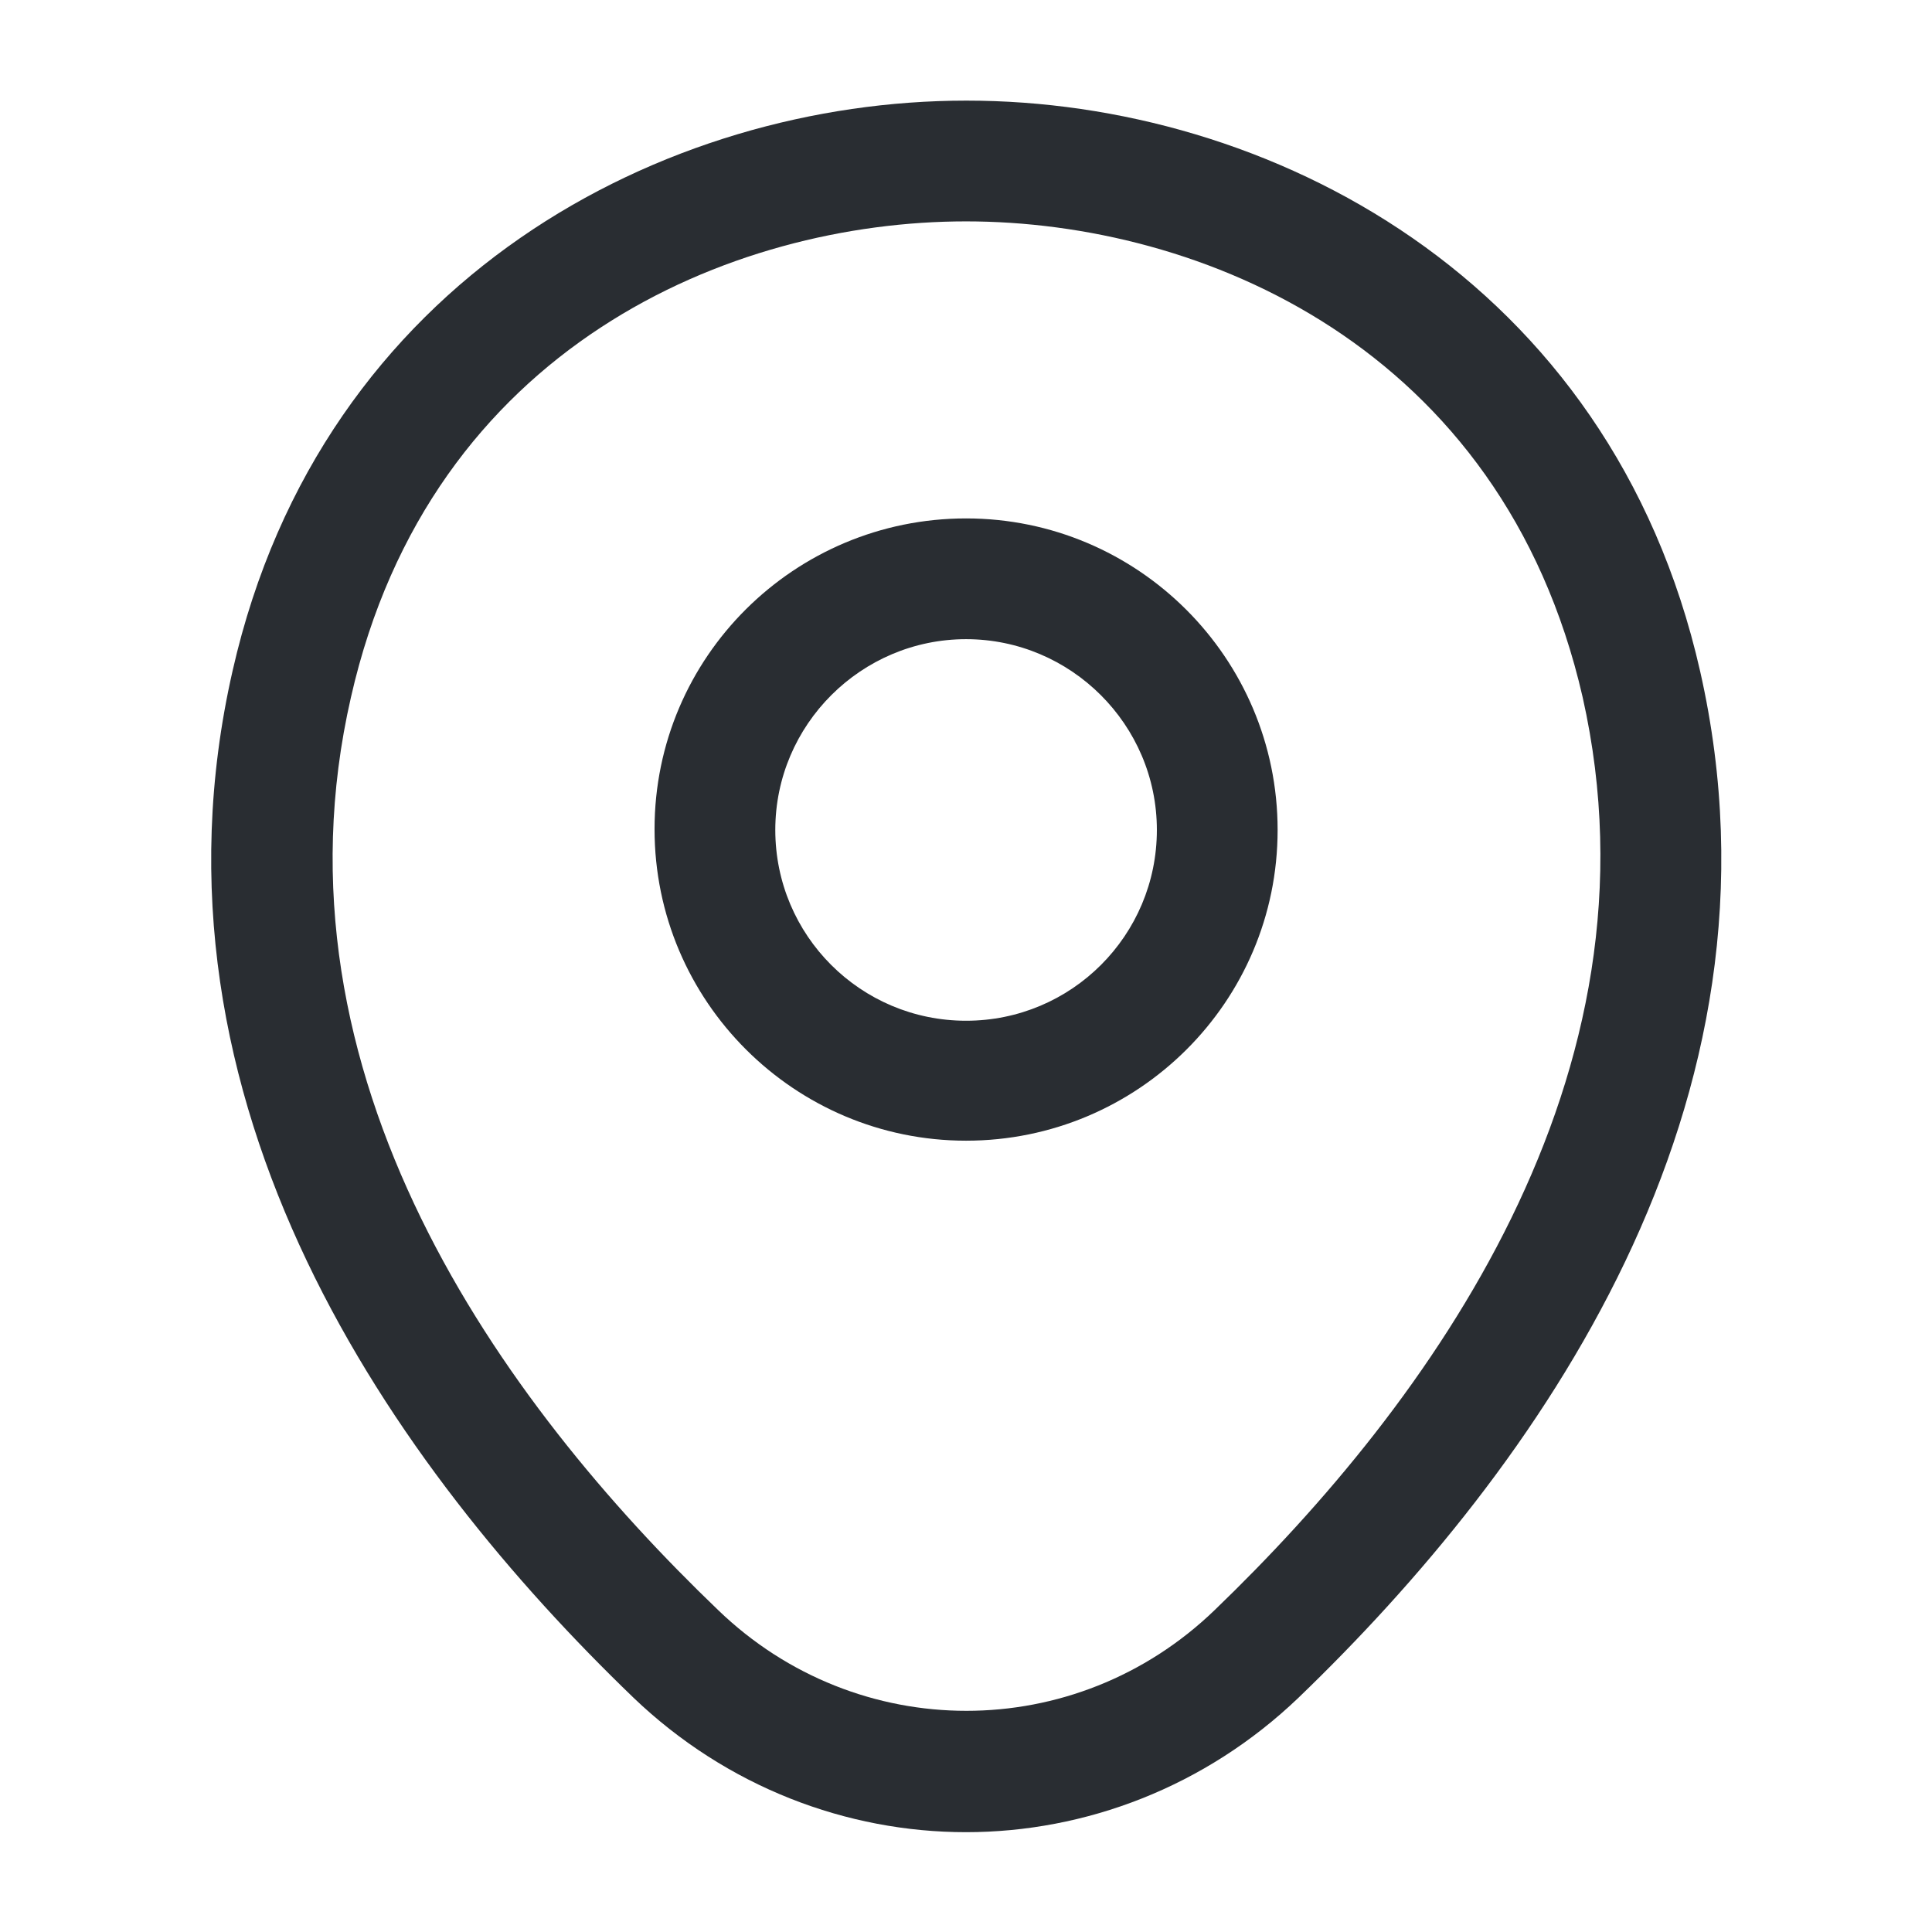
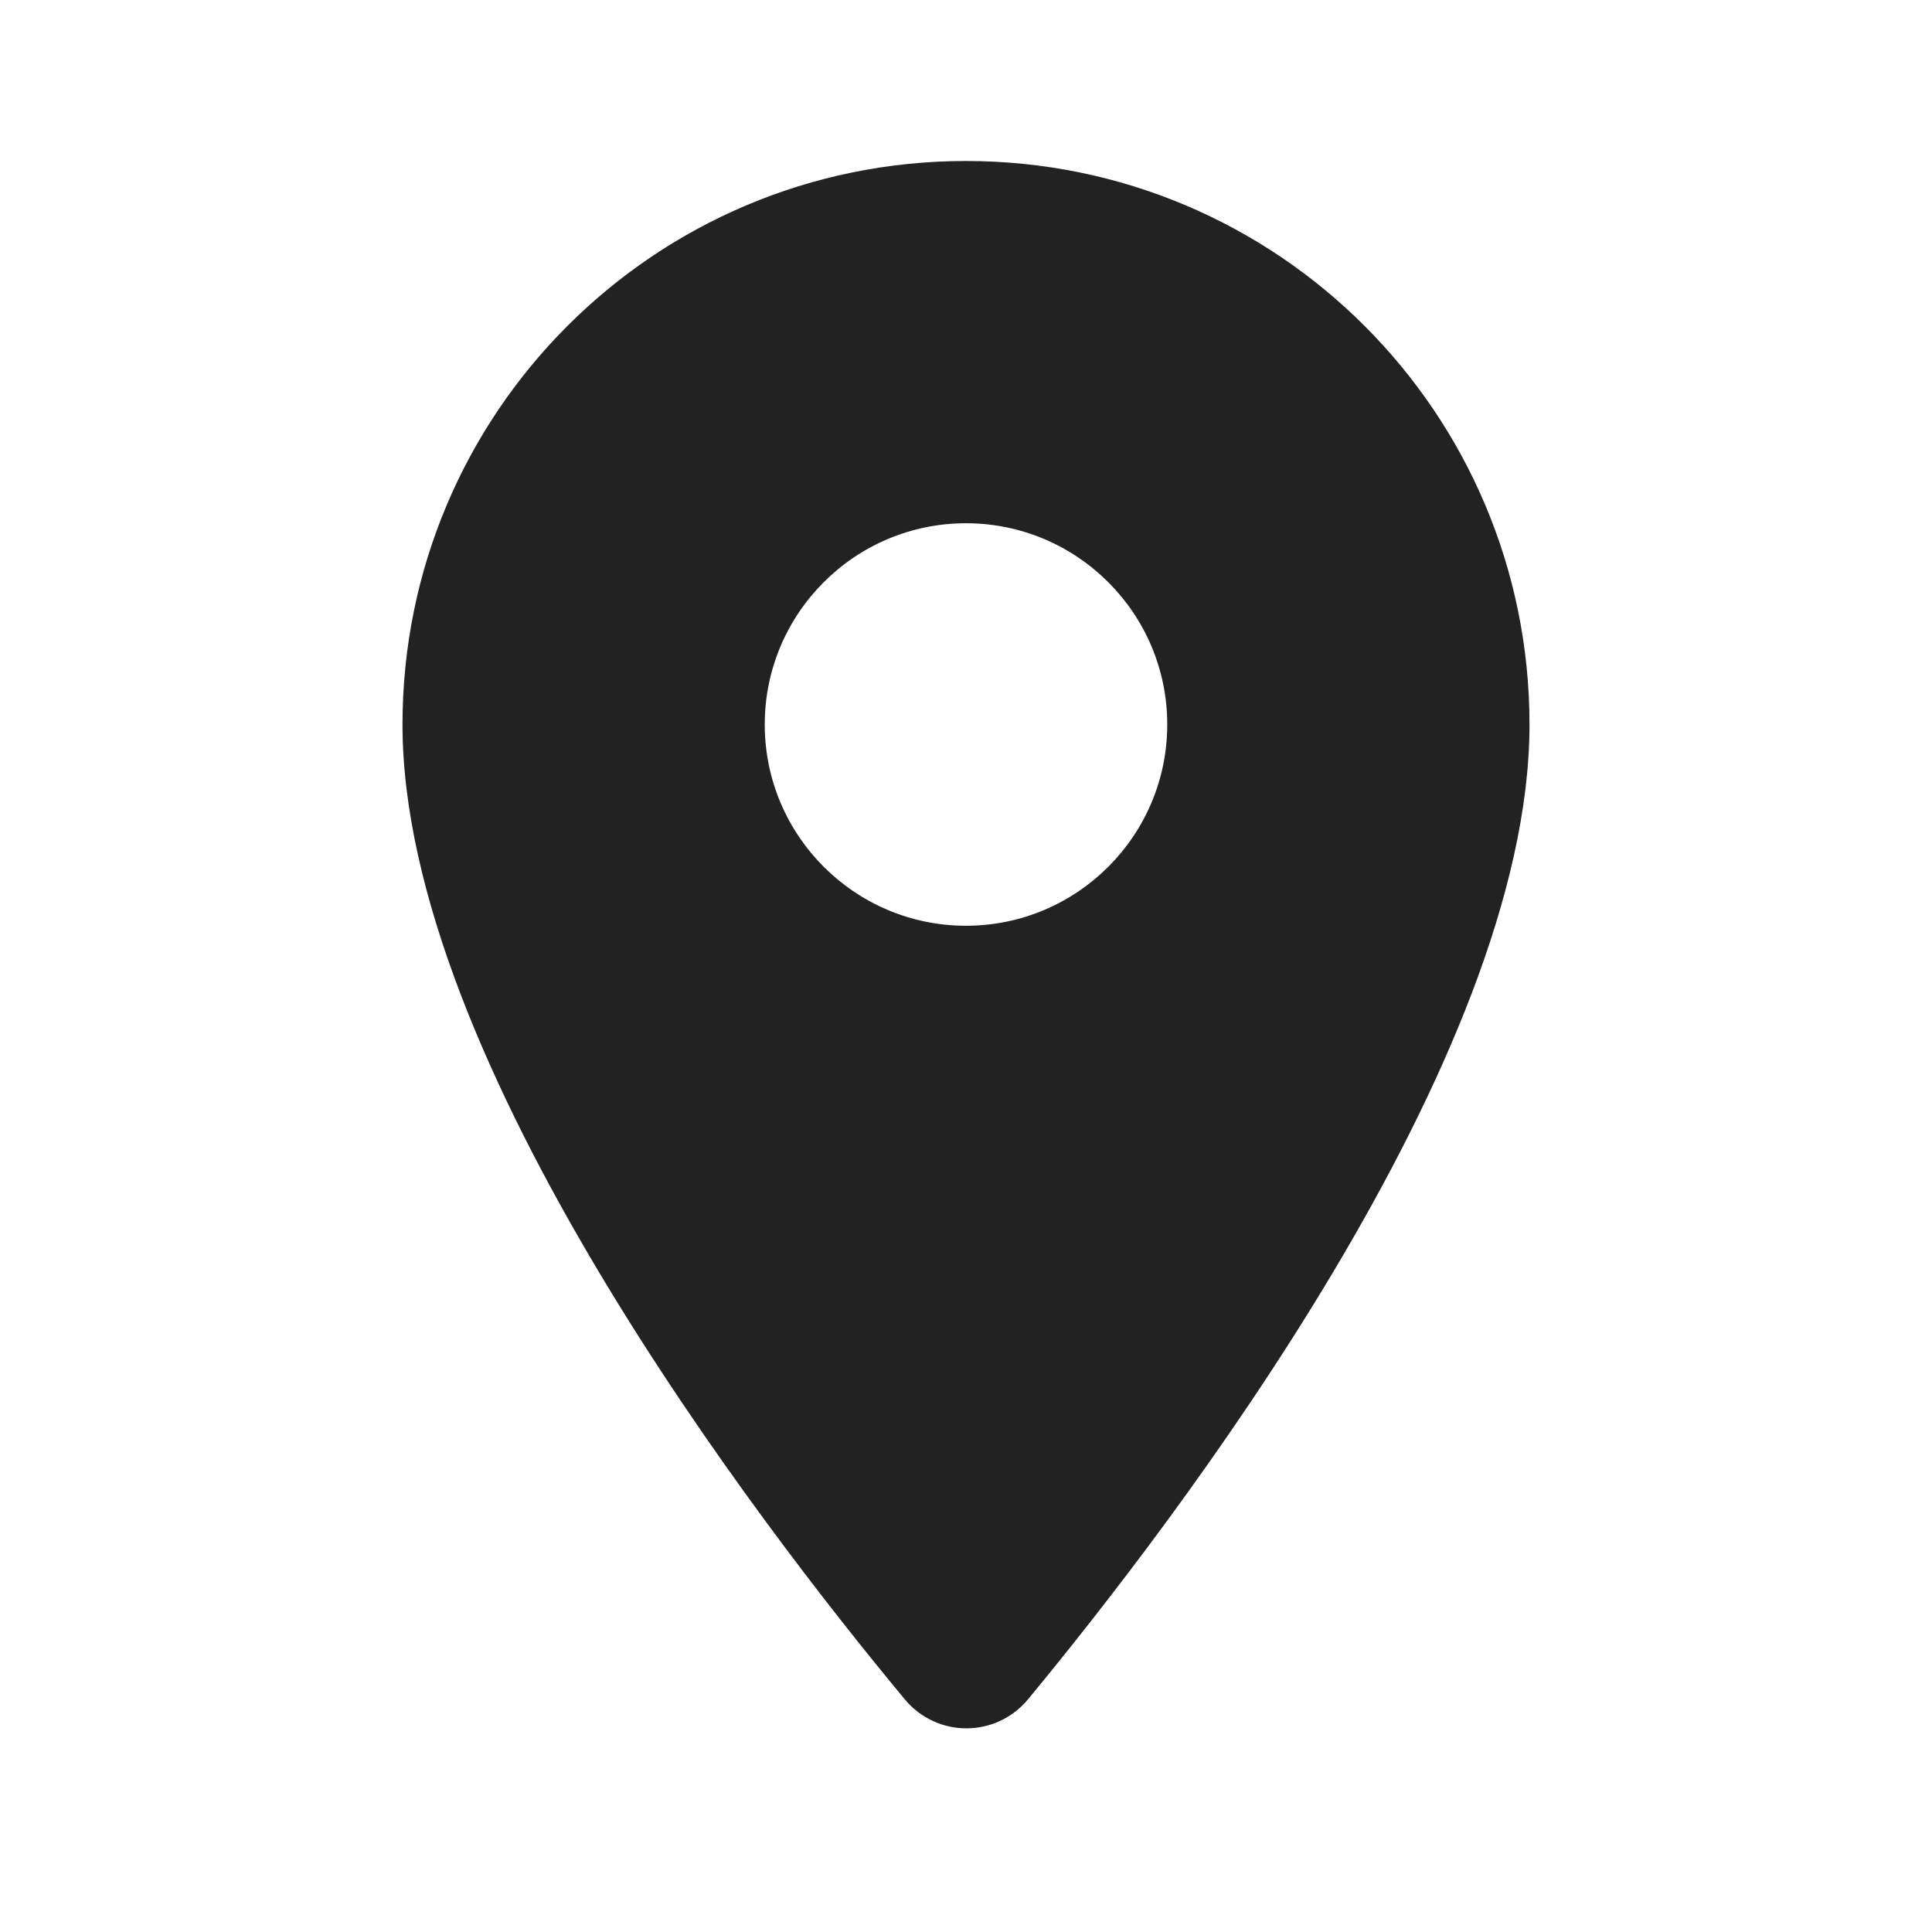
<svg xmlns="http://www.w3.org/2000/svg" width="24" height="24" viewBox="0 0 24 24" fill="none">
-   <path d="M12.001 14.17C9.871 14.17 8.131 12.44 8.131 10.3C8.131 8.16 9.871 6.44 12.001 6.44C14.131 6.44 15.871 8.17 15.871 10.31C15.871 12.45 14.131 14.17 12.001 14.17ZM12.001 7.94C10.701 7.94 9.631 9 9.631 10.31C9.631 11.62 10.691 12.68 12.001 12.68C13.311 12.68 14.371 11.62 14.371 10.31C14.371 9 13.301 7.94 12.001 7.94Z" fill="#292D32" />
-   <path d="M12 22.76C10.52 22.76 9.03 22.2 7.87 21.09C4.92 18.25 1.66 13.72 2.89 8.33C4 3.44 8.27 1.25 12 1.25C12 1.25 12 1.25 12.01 1.25C15.74 1.25 20.01 3.44 21.12 8.34C22.34 13.73 19.08 18.25 16.13 21.09C14.97 22.2 13.48 22.76 12 22.76ZM12 2.75C9.09 2.75 5.35 4.3 4.36 8.66C3.28 13.37 6.24 17.43 8.92 20C10.65 21.67 13.36 21.67 15.09 20C17.76 17.43 20.72 13.37 19.66 8.66C18.66 4.3 14.91 2.75 12 2.75Z" fill="#292D32" />
+   <g id="Icons/location_on">
+     <mask id="mask0_2592_27459" style="mask-type:alpha" maskUnits="userSpaceOnUse" x="0" y="0" width="24" height="24">
+       <rect id="Bounding box" width="24" height="24" fill="#D9D9D9" />
+     </mask>
+     <g mask="url(#mask0_2592_27459)">
+       <path id="Vector" d="M12 2C8.13 2 5 5.13 5 9C5 13.17 9.42 18.92 11.24 21.11C11.64 21.59 12.37 21.59 12.77 21.11C14.58 18.92 19 13.17 19 9C19 5.13 15.87 2 12 2ZM12 11.5C10.62 11.5 9.5 10.38 9.5 9C9.5 7.62 10.62 6.5 12 6.5C13.38 6.5 14.5 7.62 14.5 9C14.5 10.38 13.38 11.5 12 11.5Z" fill="#222222" />
+     </g>
+   </g>
</svg>
